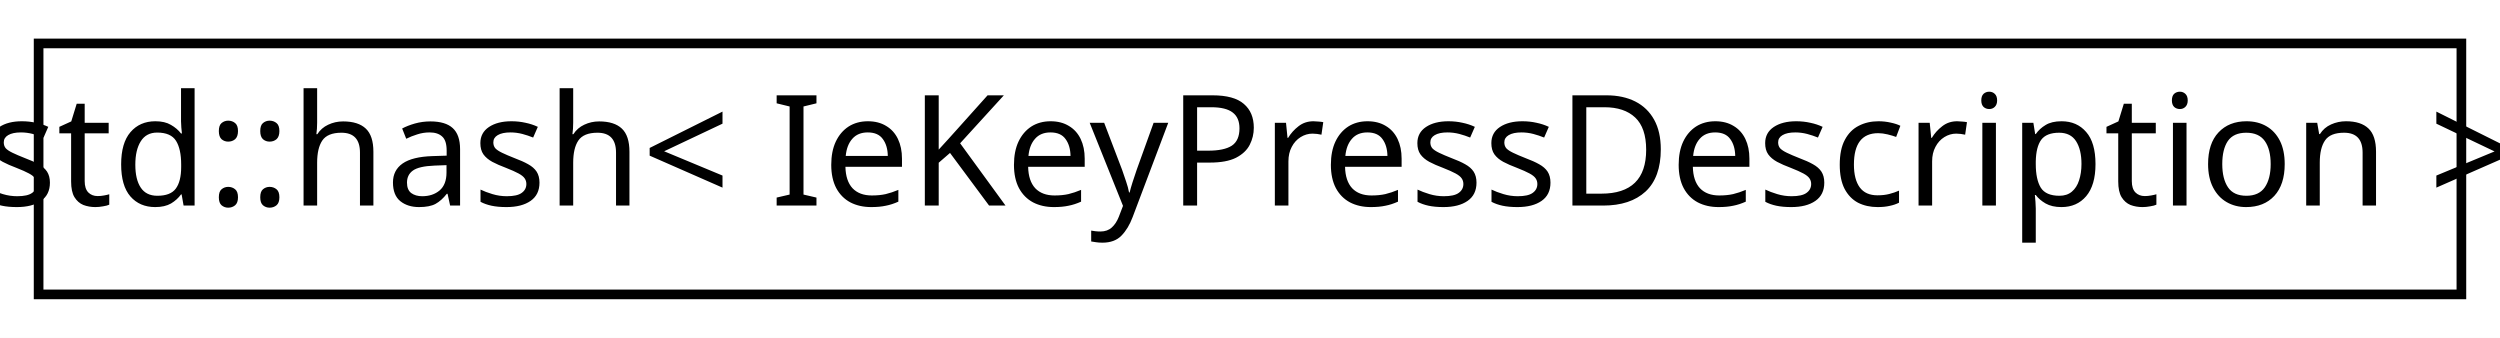
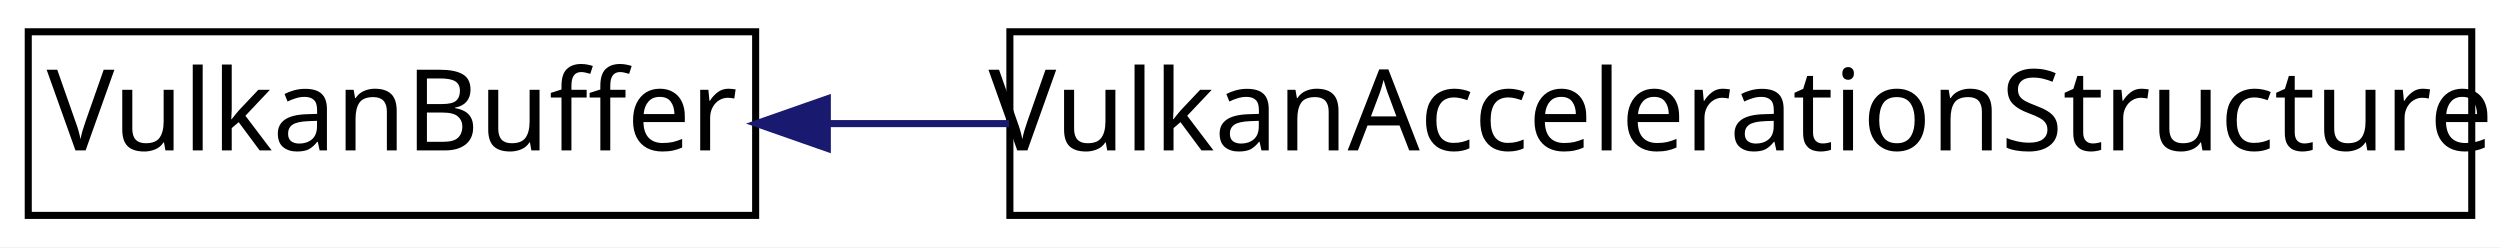
- <svg xmlns="http://www.w3.org/2000/svg" xmlns:xlink="http://www.w3.org/1999/xlink" width="259pt" height="35pt" viewBox="0.00 0.00 259.00 35.00">
+ <svg xmlns="http://www.w3.org/2000/svg" xmlns:xlink="http://www.w3.org/1999/xlink" width="354pt" height="35pt" viewBox="0.00 0.00 354.00 35.00">
  <g id="graph0" class="graph" transform="scale(1 1) rotate(0) translate(4 31)">
-     <polygon fill="white" stroke="transparent" points="-4,4 -4,-31 255,-31 255,4 -4,4" />
+     <polygon fill="white" stroke="transparent" points="-4,4 -4,-31 350,-31 350,4 -4,4" />
    <g id="node1" class="node">
      <g id="a_node1">
-         <a xlink:href="structstd_1_1hash_3_01_ie_key_press_description_01_4.html" target="_top" xlink:title="The hash method for the IeKeyPressDescription structure.">
-           <polygon fill="white" stroke="black" points="0,-0.5 0,-26.5 251,-26.5 251,-0.5 0,-0.5" />
-           <text text-anchor="middle" x="125.5" y="-9.7" font-family="Source Sans Pro" font-size="16.00">std::hash&lt; IeKeyPressDescription &gt;</text>
+         <a xlink:href="class_vulkan_buffer.html" target="_top" xlink:title=" ">
+           <polygon fill="white" stroke="black" points="0,-0.5 0,-26.5 103,-26.5 103,-0.5 0,-0.5" />
+           <text text-anchor="middle" x="51.5" y="-9.7" font-family="Source Sans Pro" font-size="16.00">VulkanBuffer</text>
        </a>
      </g>
    </g>
+     <g id="node2" class="node">
+       <g id="a_node2">
+         <a xlink:href="class_vulkan_acceleration_structure.html" target="_top" xlink:title=" ">
+           <polygon fill="white" stroke="black" points="139,-0.5 139,-26.5 346,-26.5 346,-0.5 139,-0.5" />
+           <text text-anchor="middle" x="242.5" y="-9.7" font-family="Source Sans Pro" font-size="16.00">VulkanAccelerationStructure</text>
+         </a>
+       </g>
+     </g>
+     <g id="edge1" class="edge">
+       <path fill="none" stroke="midnightblue" d="M113.34,-13.5C121.56,-13.5 130.18,-13.5 138.89,-13.5" />
+       <polygon fill="midnightblue" stroke="midnightblue" points="113.15,-10 103.15,-13.5 113.15,-17 113.15,-10" />
+     </g>
  </g>
</svg>
